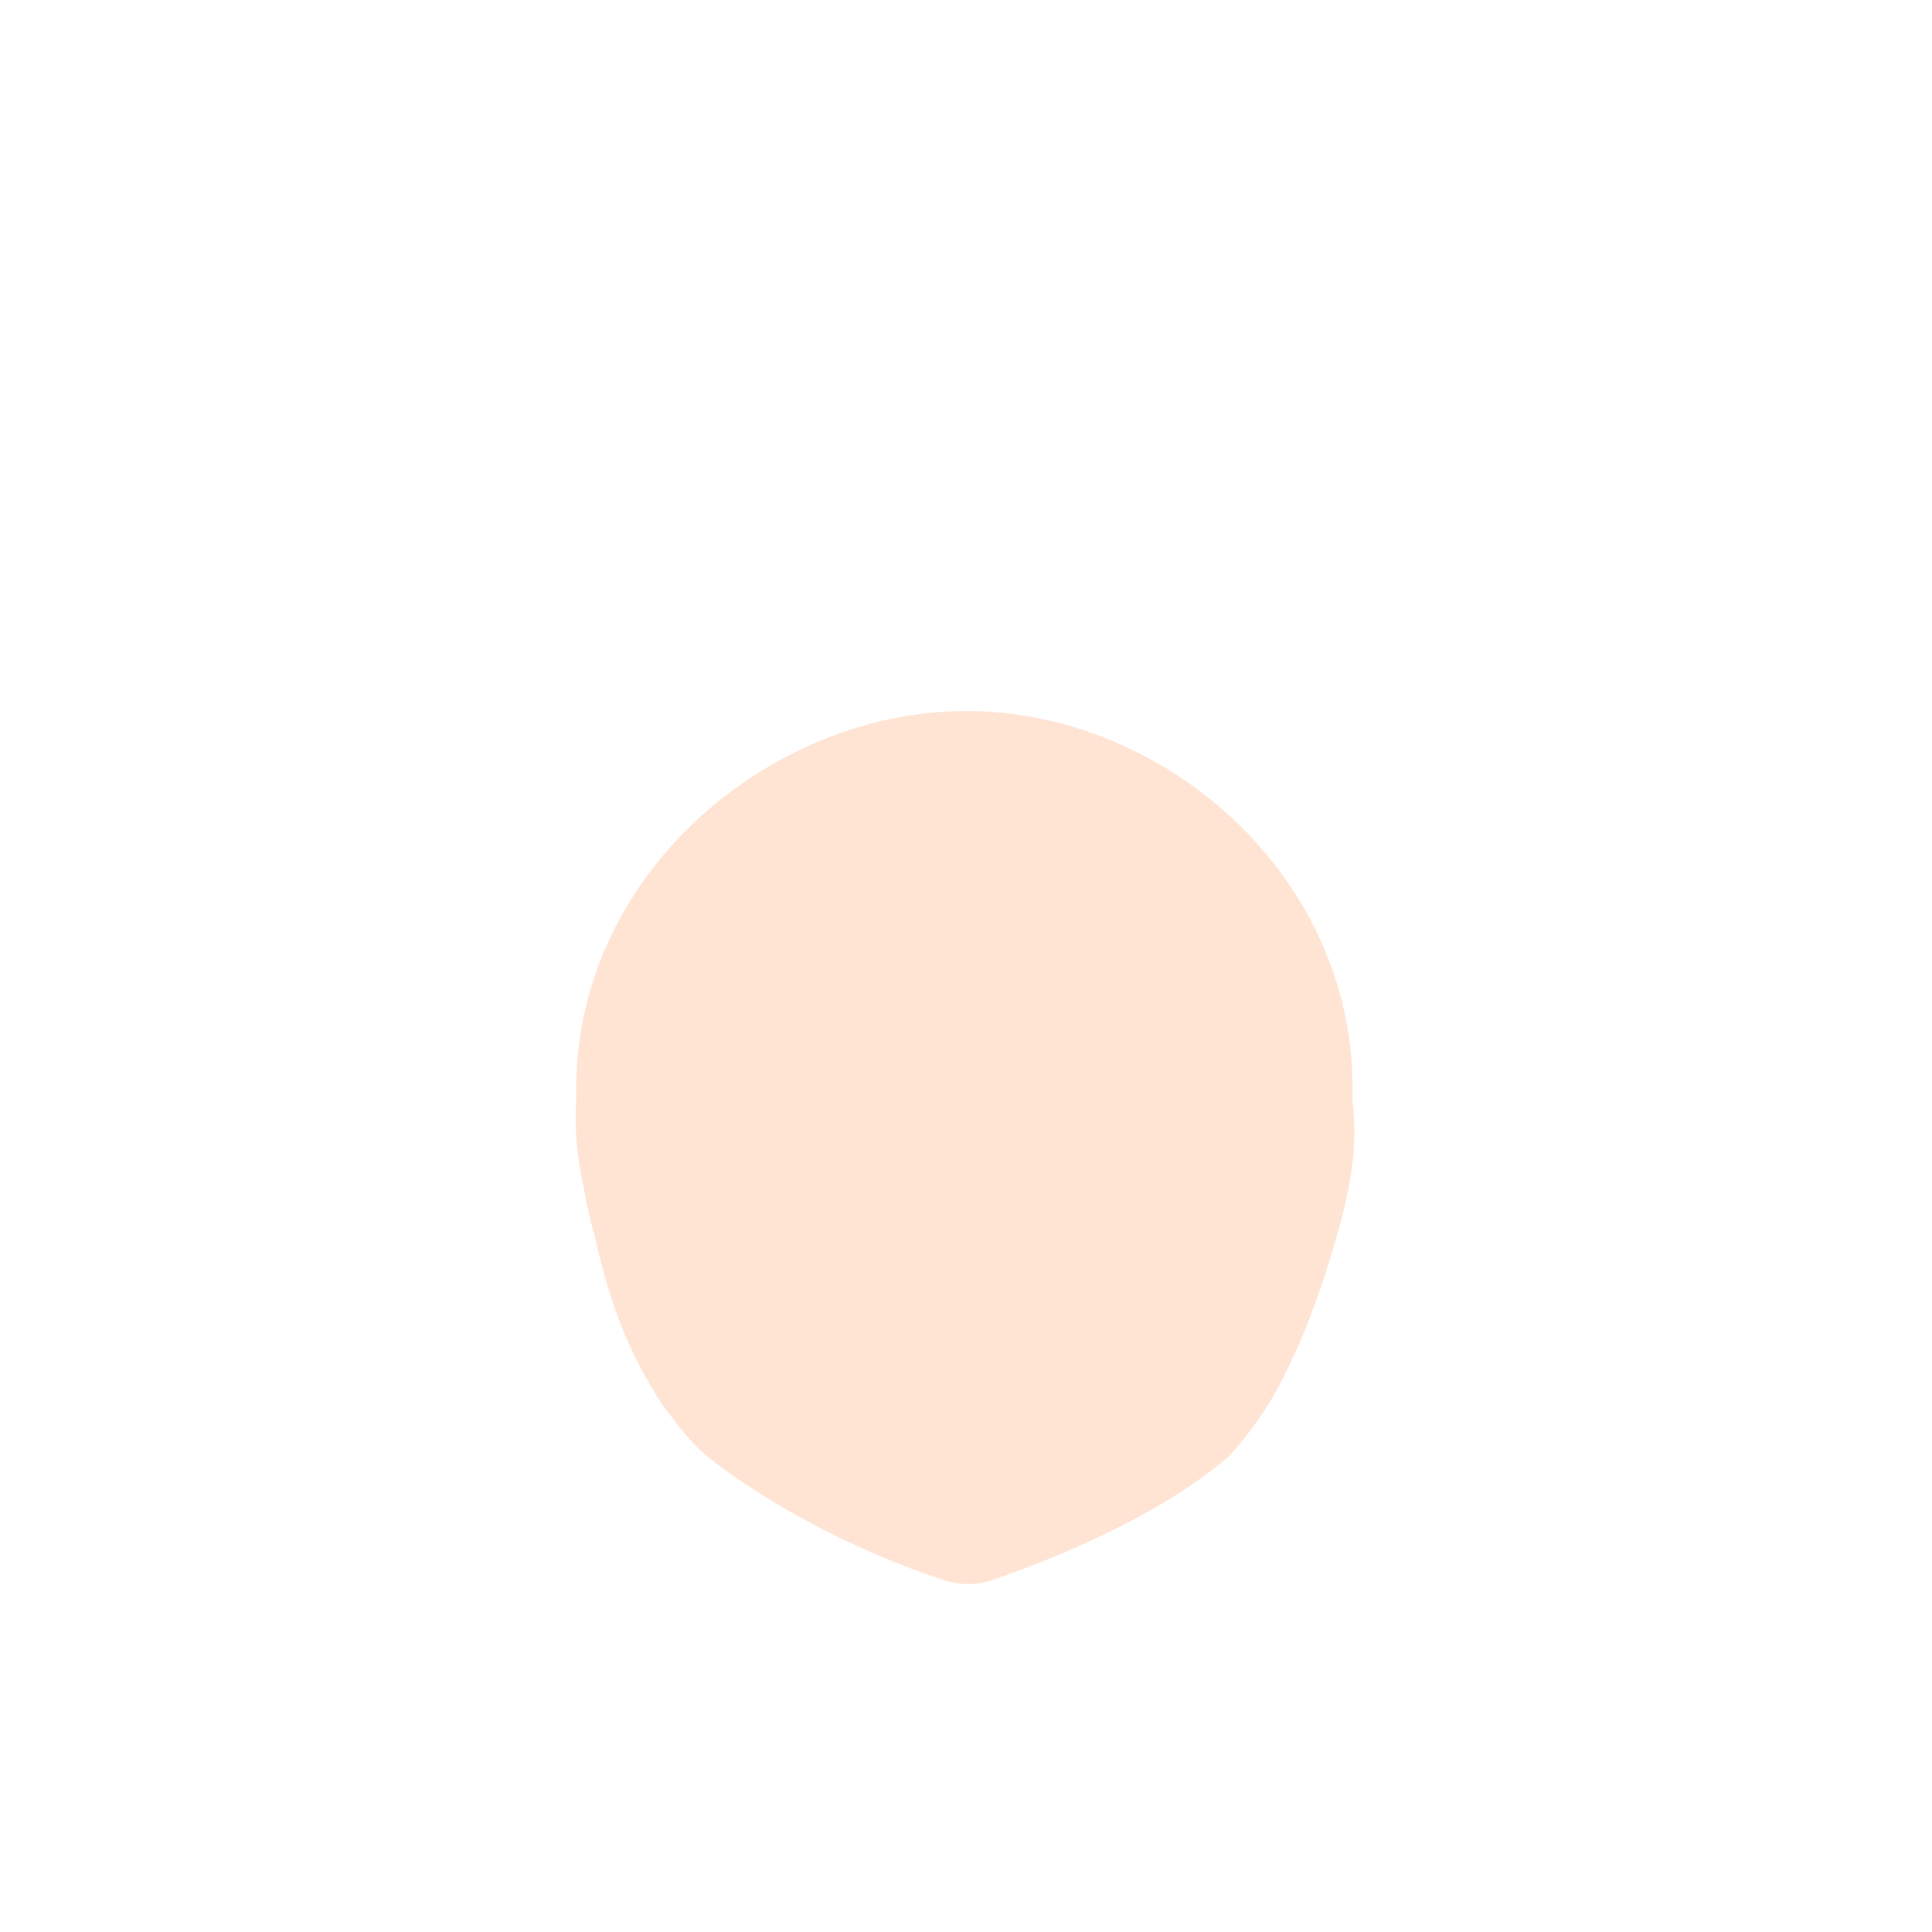
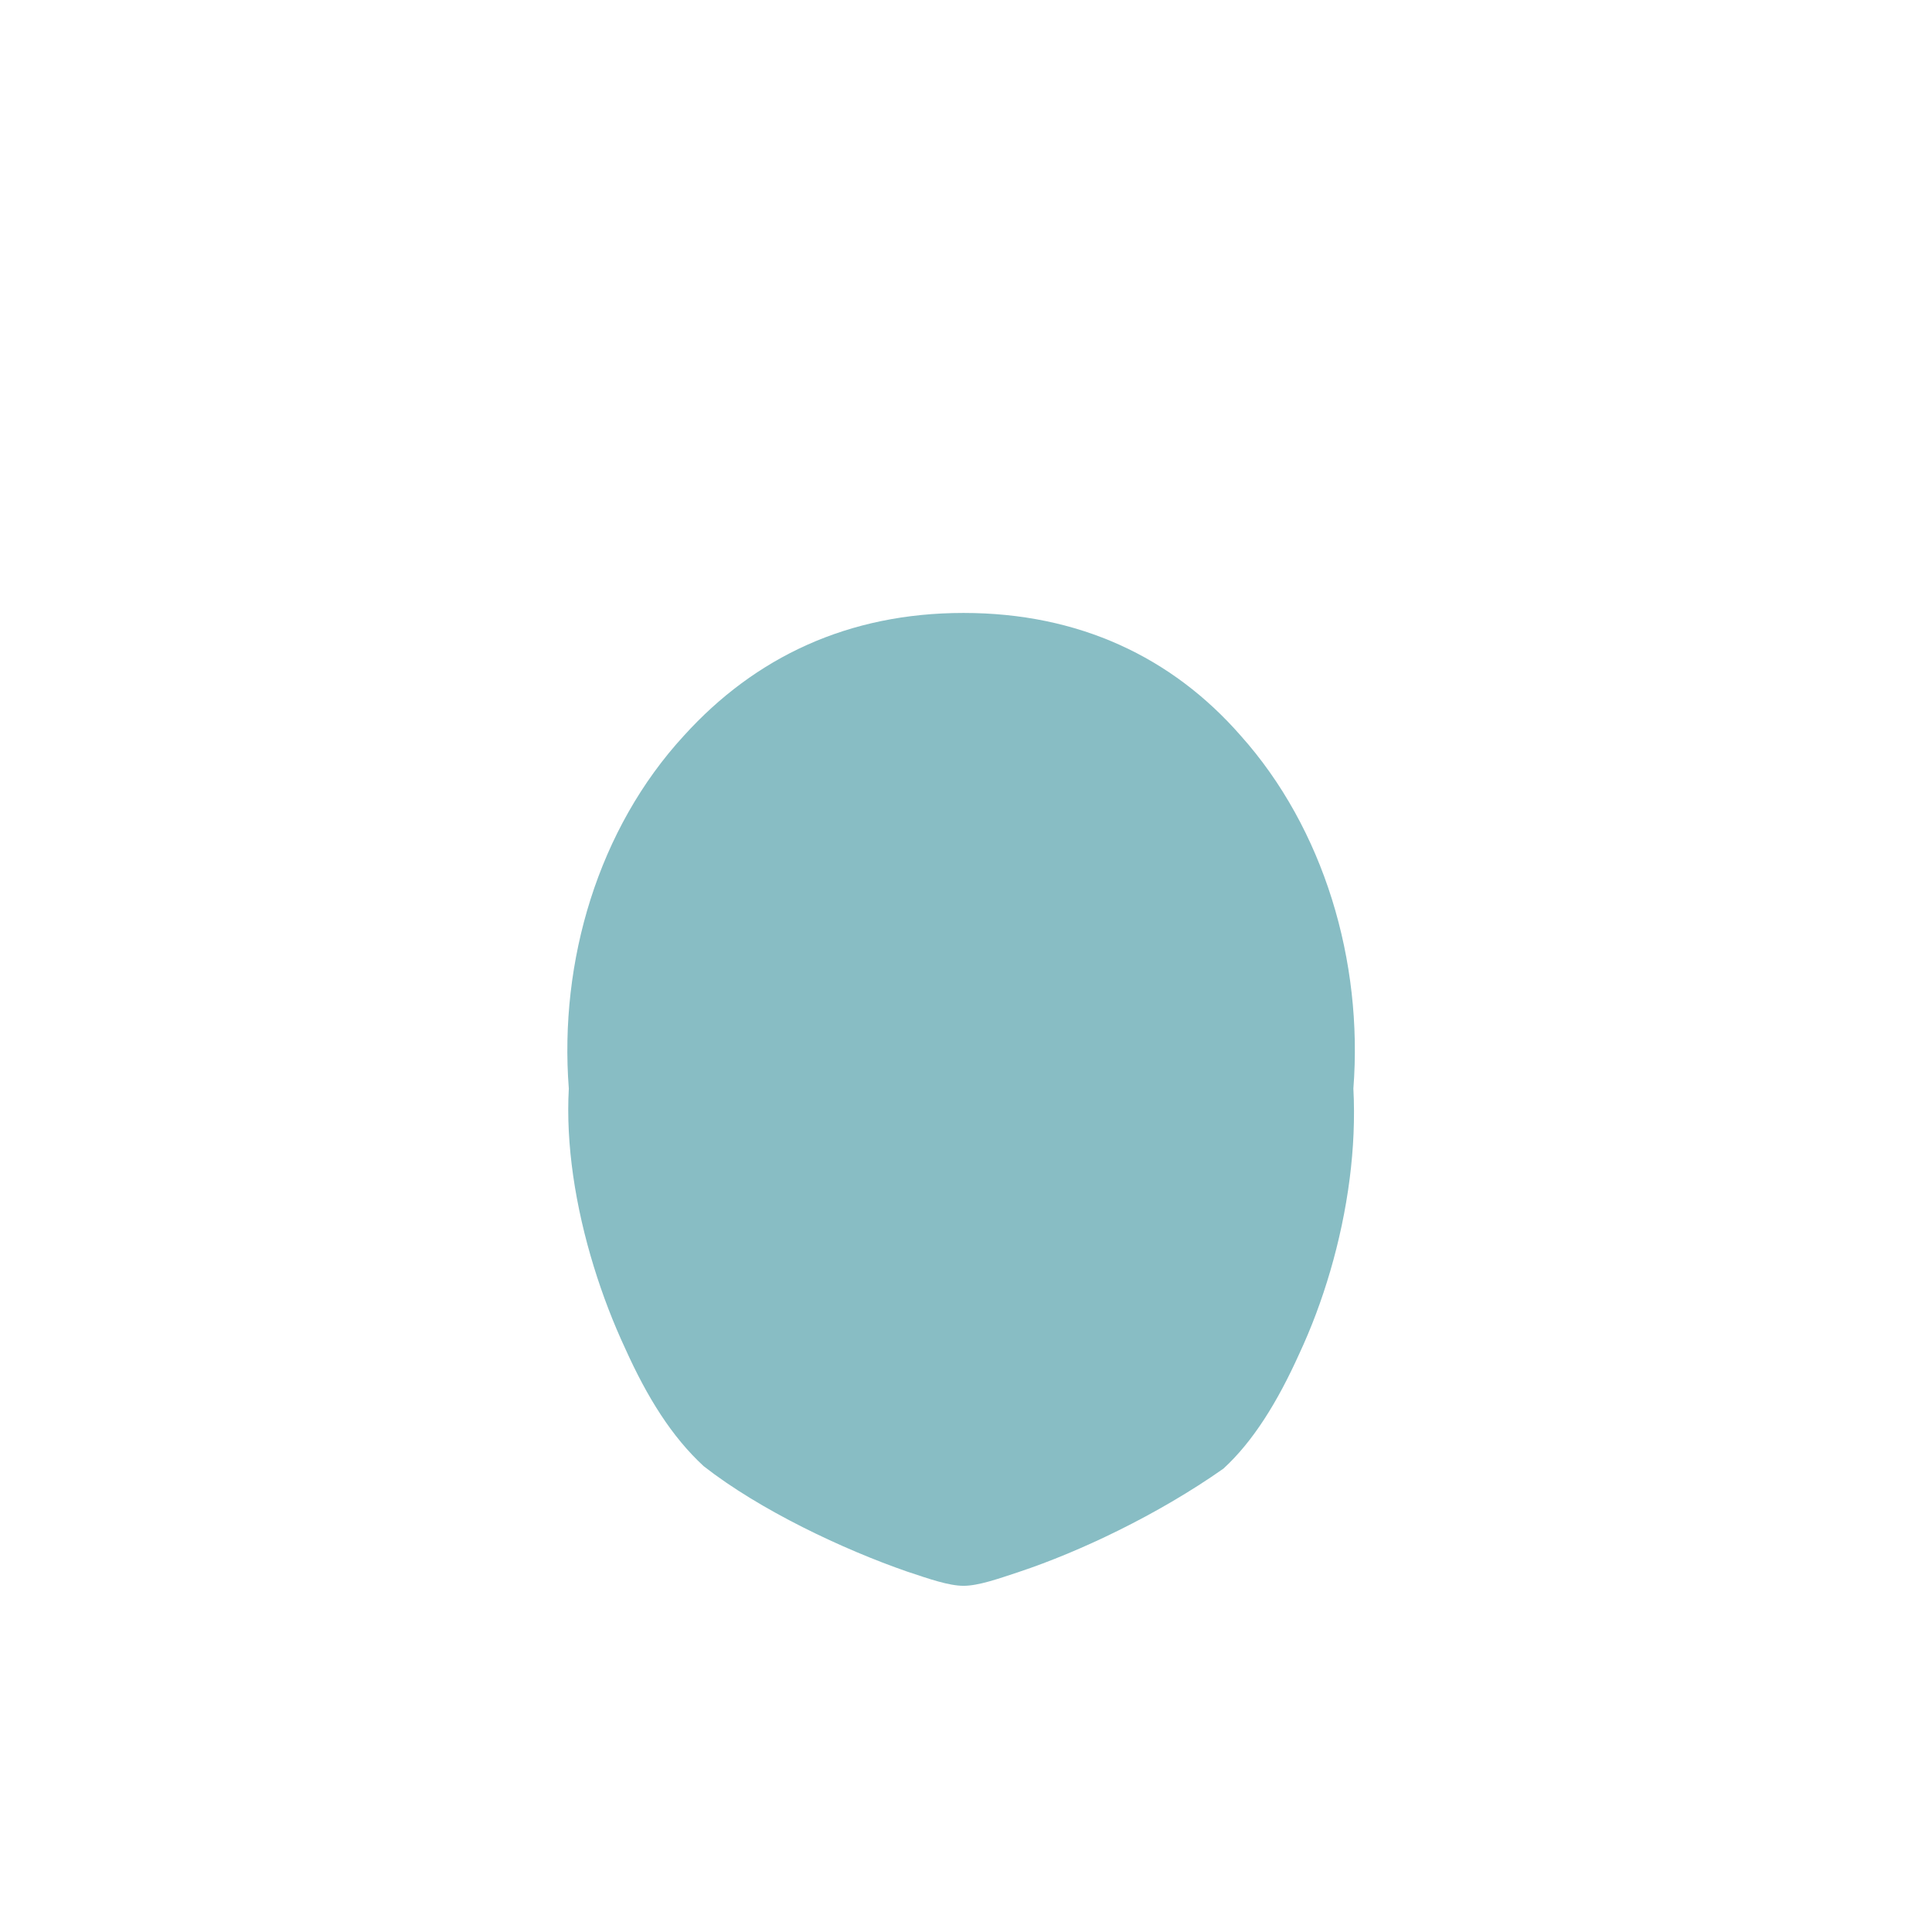
<svg xmlns="http://www.w3.org/2000/svg" width="394" height="394" viewBox="0 0 394 394">
-   <path fill="#ffe4d4" stroke="none" d="M 197 145 C 157 145 116.5 178.5 117.5 224 C 117.1 230.7 117.8 236.6 119.0 242 C 119.7 245.7 120.2 248.5 121.2 251.7 C 123.8 263.7 127.4 274 133.4 283.8 C 134.4 285.6 135.7 287.4 137 289 C 139.1 291.8 141.5 294.8 144.6 297.3 C 158.7 308.4 177.2 317.1 190.9 321.7 C 194.9 323.2 198.5 323.6 202.7 322.1 C 218.7 316.6 238.0 307.9 250.6 297.0 C 254.5 292.7 257.6 288.4 260.2 283.8 C 264.1 276.6 267.7 268.2 271.1 257.2 C 274.5 245.9 277.3 235.7 275.8 224.5 C 277.3 179 237.4 144.9 197 145 Z" />
+   <path d="M 196.5 125 C 220 125 239 134 253 150 C 270 169 278 196 276 222 C 276.32 228.08 276.026 234.262 275.248 240.351 C 273.595 253.288 269.76 265.8 265 276 C 260.5 286 255.5 294 249.5 299.5 C 236 309 220 316.5 208 320.5 C 203.5 322 199.5 323.4 196.5 323.4 C 193.5 323.4 189.5 322 185 320.5 C 172 316 155 308 143.5 299 C 137 293 132 285 127.5 275 C 122.74 264.8 118.674 252.288 116.873 239.665 C 116.026 233.725 115.68 227.76 116 222 C 114 196 122 169 139.5 150 C 154 134 173 125 196.5 125 Z" fill="#88bdc4" stroke="none" />
</svg>
